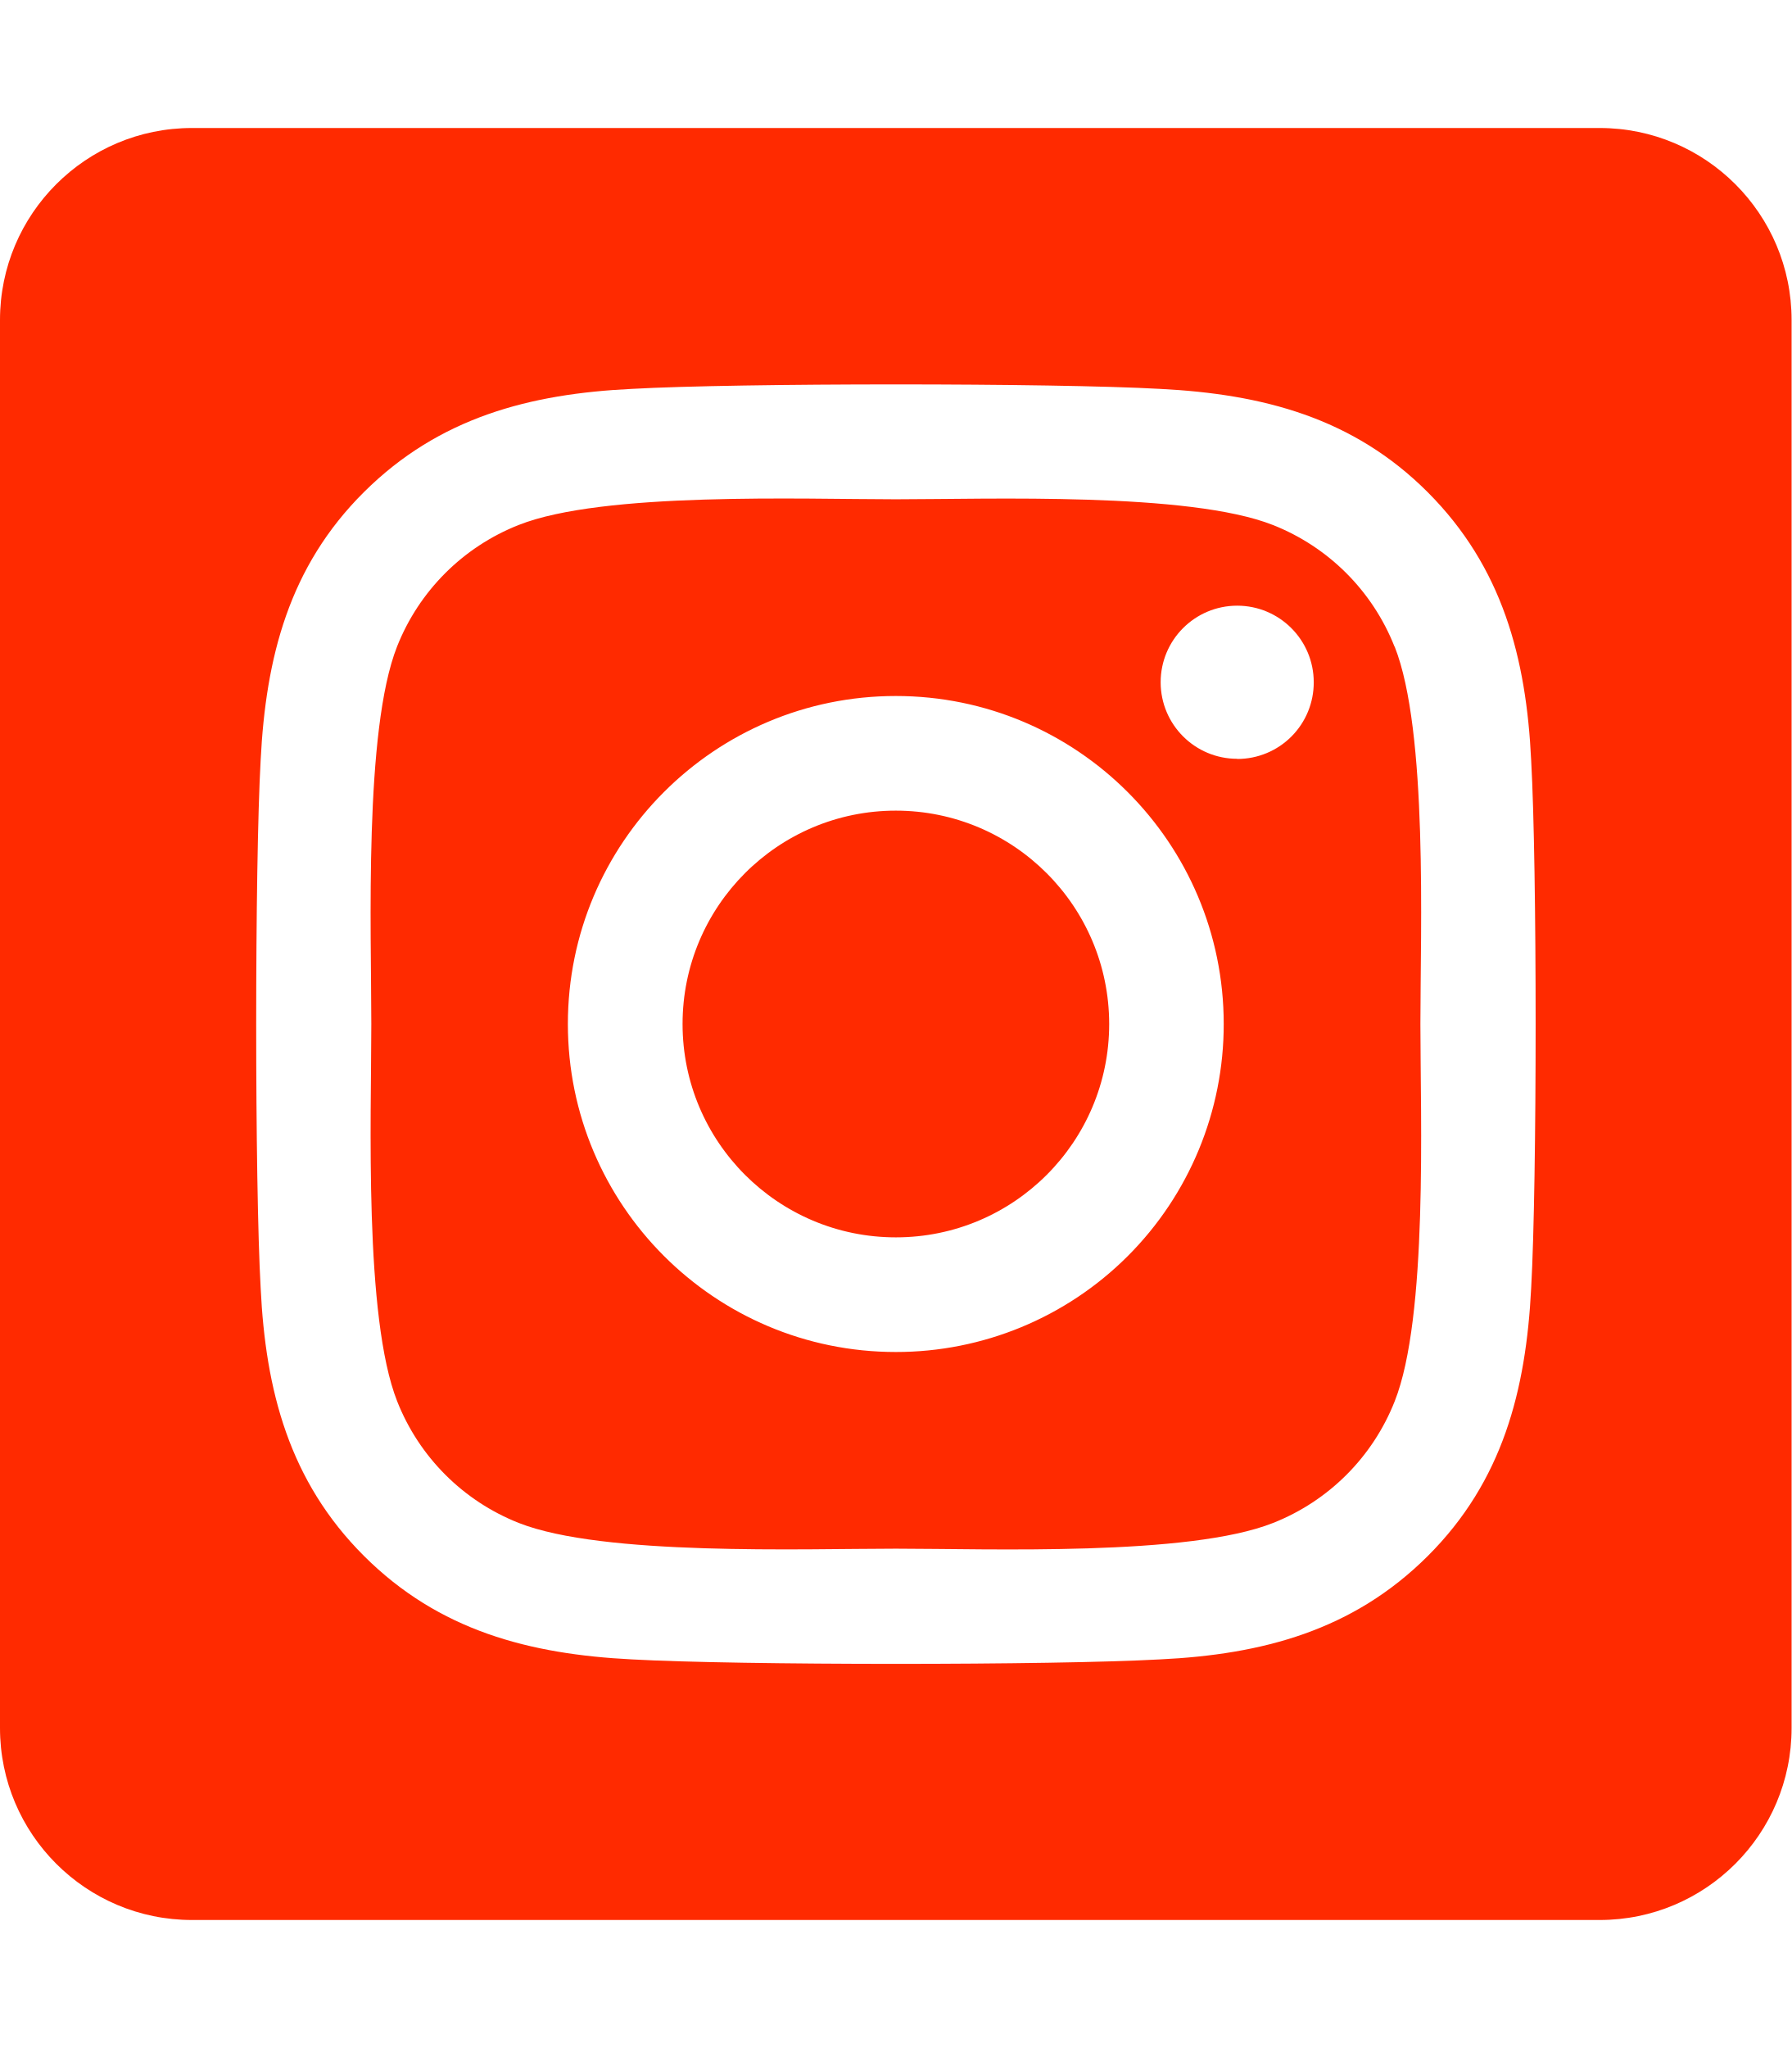
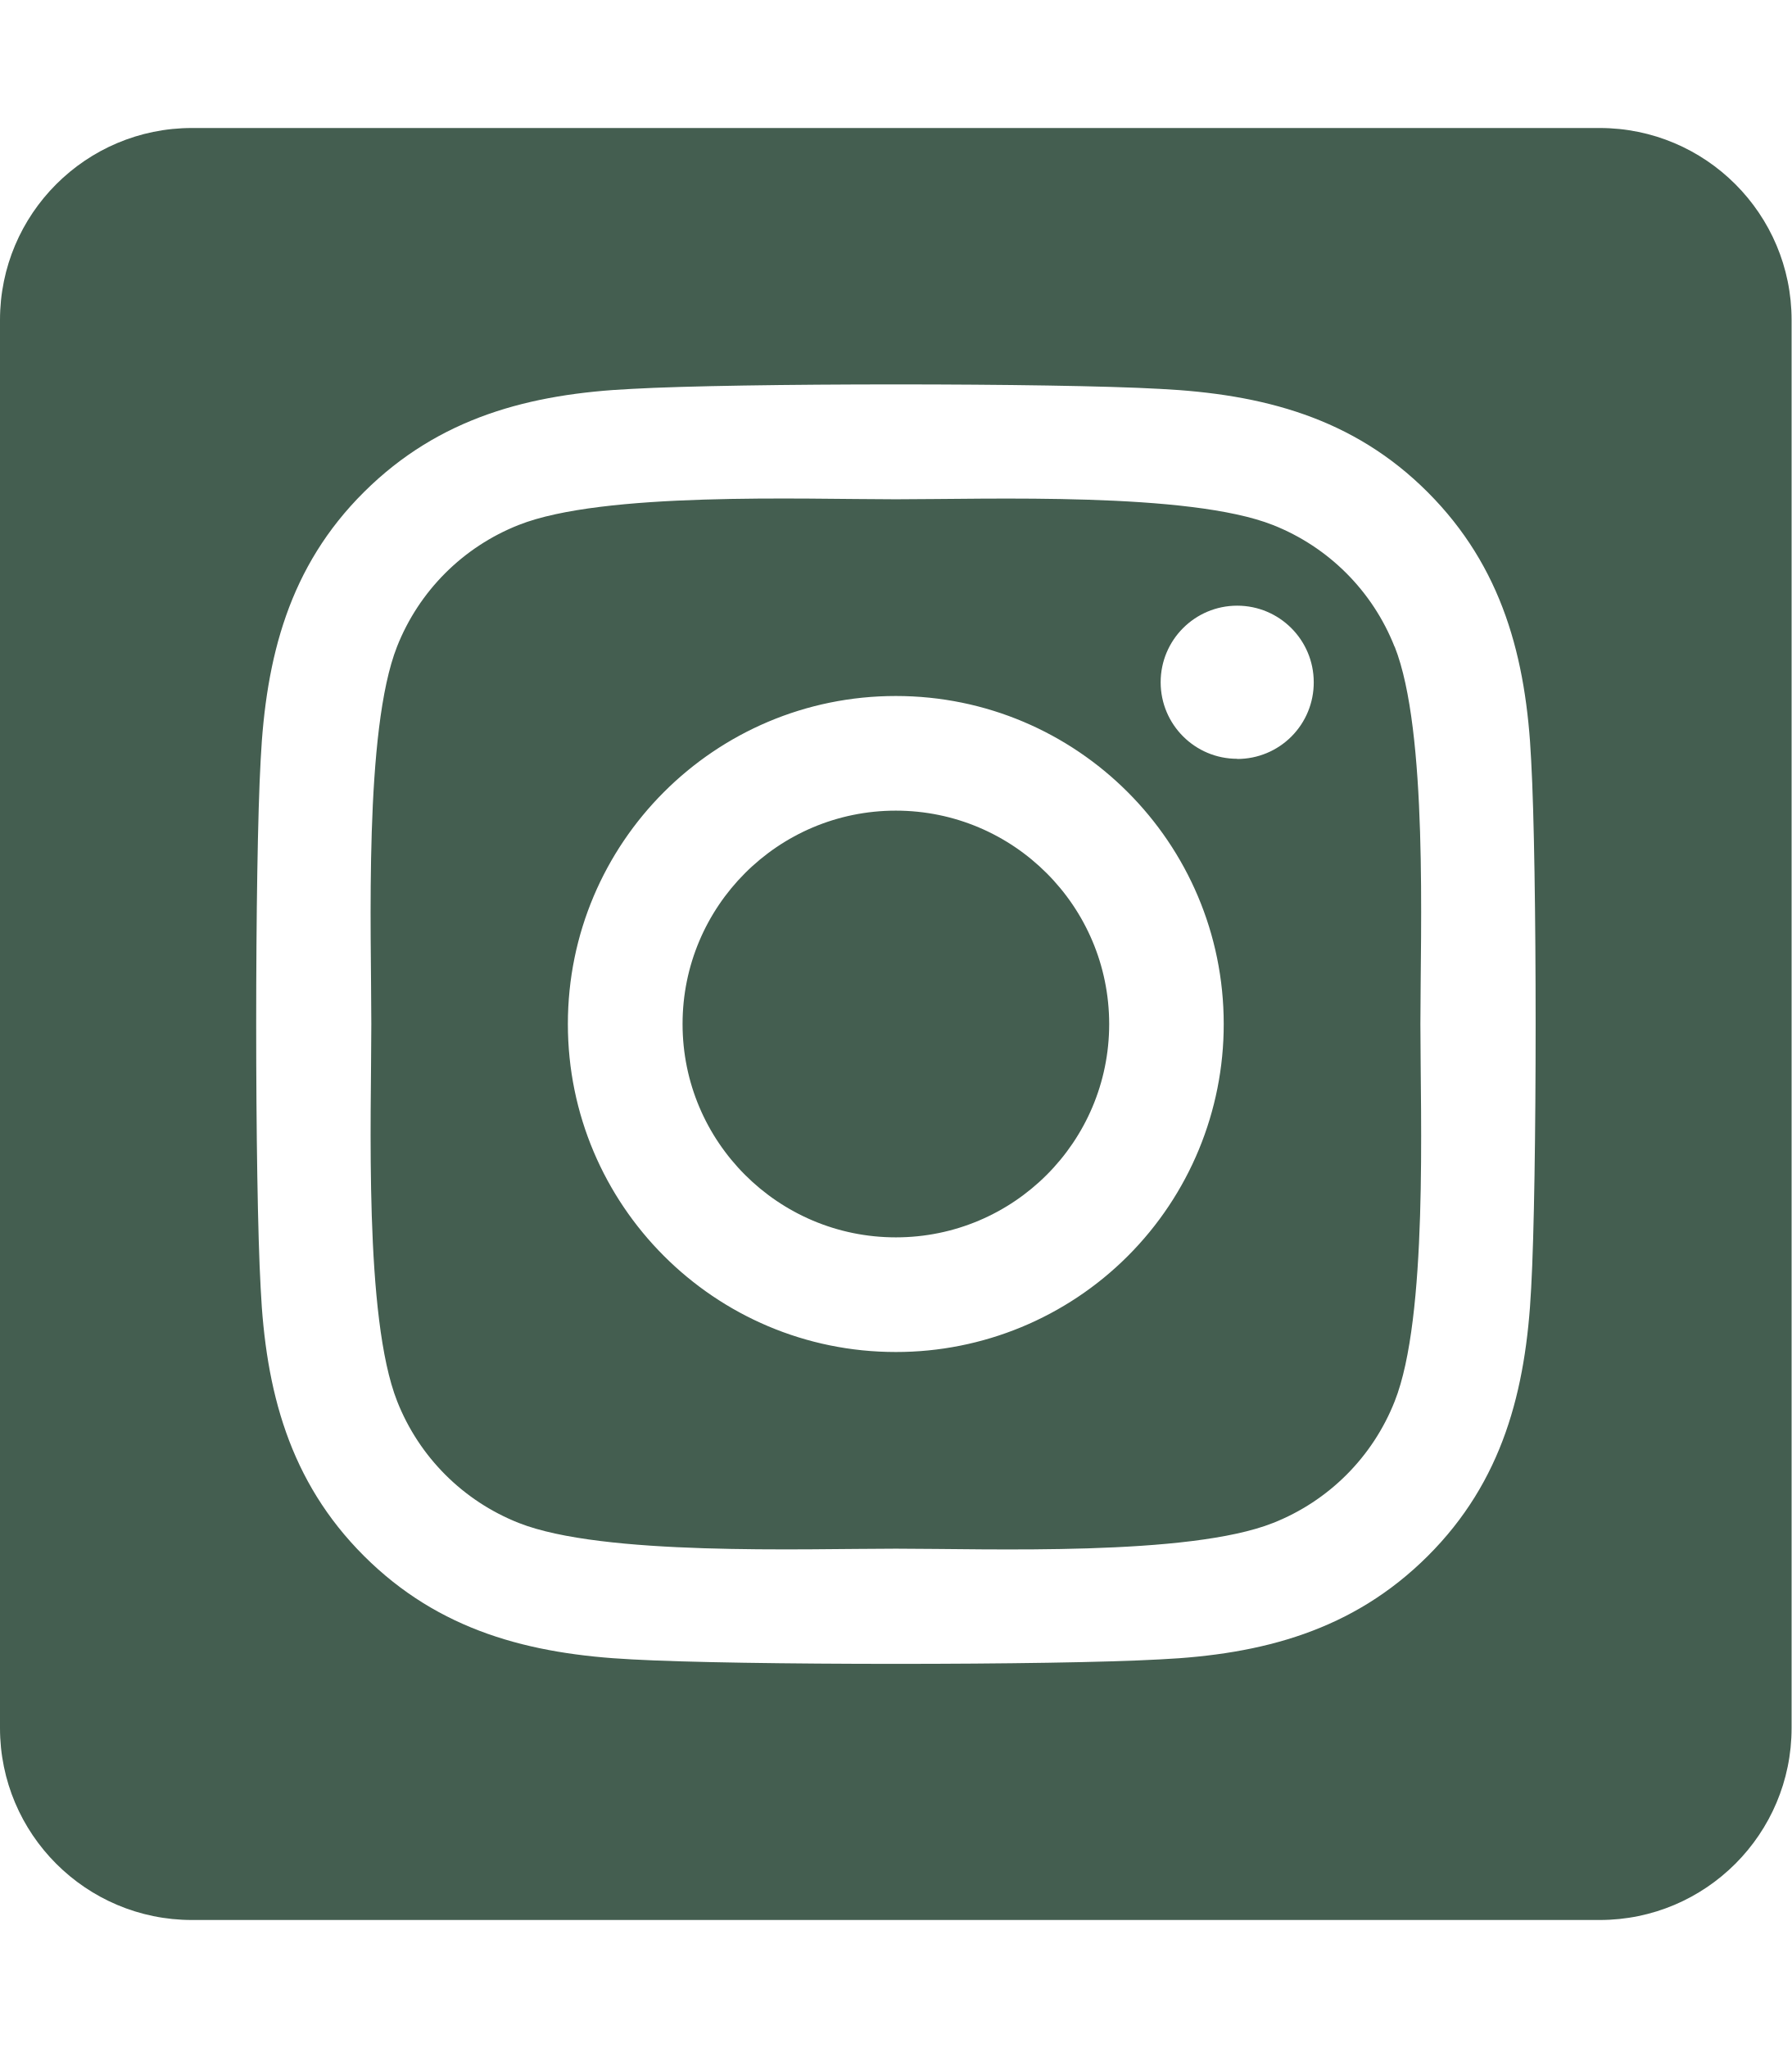
- <svg xmlns="http://www.w3.org/2000/svg" fill="#ff2a00" viewBox="0 0 448 512">
+ <svg xmlns="http://www.w3.org/2000/svg" fill="#445e50" viewBox="0 0 448 512">
  <path d="M224,202.66A53.34,53.34,0,1,0,277.36,256,53.38,53.38,0,0,0,224,202.66Zm124.71-41a54,54,0,0,0-30.41-30.41c-21-8.29-71-6.43-94.3-6.43s-73.25-1.93-94.31,6.43a54,54,0,0,0-30.41,30.41c-8.28,21-6.43,71.05-6.43,94.33S91,329.26,99.32,350.33a54,54,0,0,0,30.41,30.41c21,8.29,71,6.43,94.31,6.43s73.24,1.93,94.3-6.43a54,54,0,0,0,30.41-30.41c8.35-21,6.43-71.05,6.43-94.33S357.1,182.74,348.75,161.67ZM224,338a82,82,0,1,1,82-82A81.9,81.9,0,0,1,224,338Zm85.38-148.3a19.14,19.14,0,1,1,19.13-19.14A19.1,19.1,0,0,1,309.42,189.74ZM400,32H48A48,48,0,0,0,0,80V432a48,48,0,0,0,48,48H400a48,48,0,0,0,48-48V80A48,48,0,0,0,400,32ZM382.88,322c-1.29,25.63-7.14,48.34-25.85,67s-41.4,24.63-67,25.85c-26.41,1.49-105.59,1.49-132,0-25.63-1.29-48.26-7.15-67-25.85s-24.63-41.42-25.85-67c-1.49-26.42-1.49-105.61,0-132,1.29-25.63,7.07-48.34,25.85-67s41.47-24.56,67-25.78c26.41-1.49,105.59-1.49,132,0,25.63,1.29,48.33,7.15,67,25.85s24.63,41.42,25.85,67.05C384.37,216.44,384.37,295.56,382.88,322Z" />
</svg>
